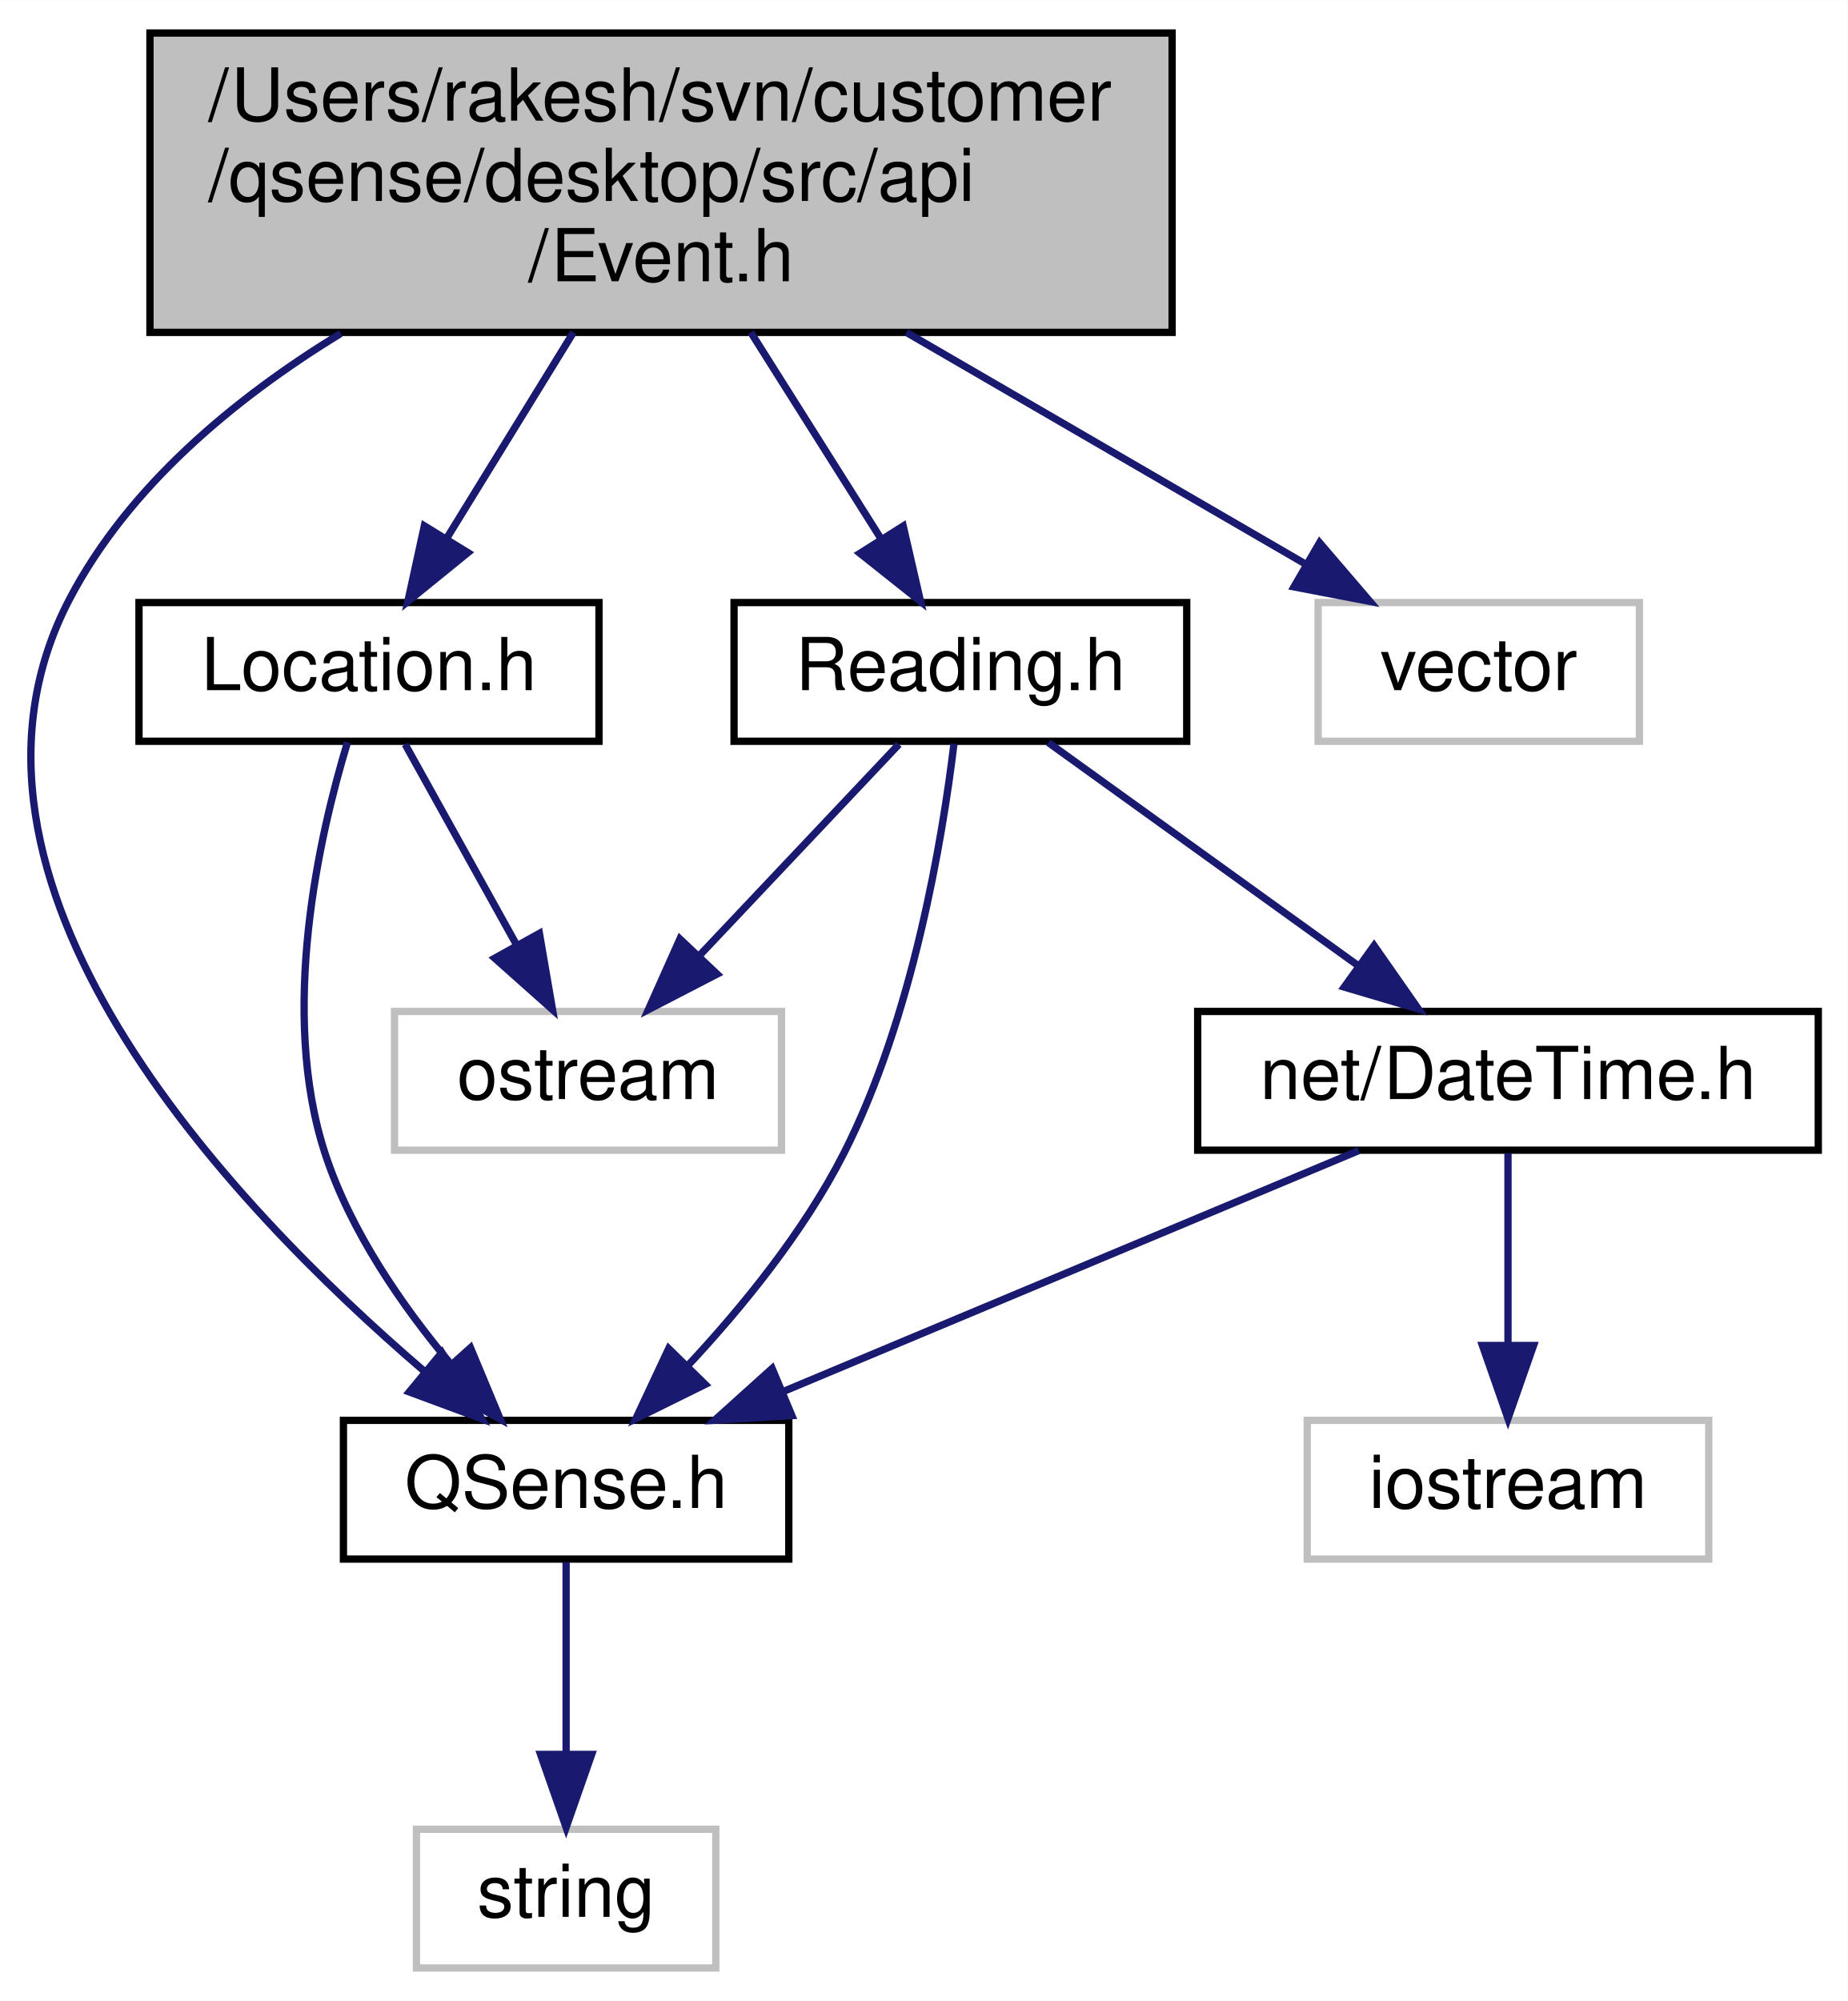
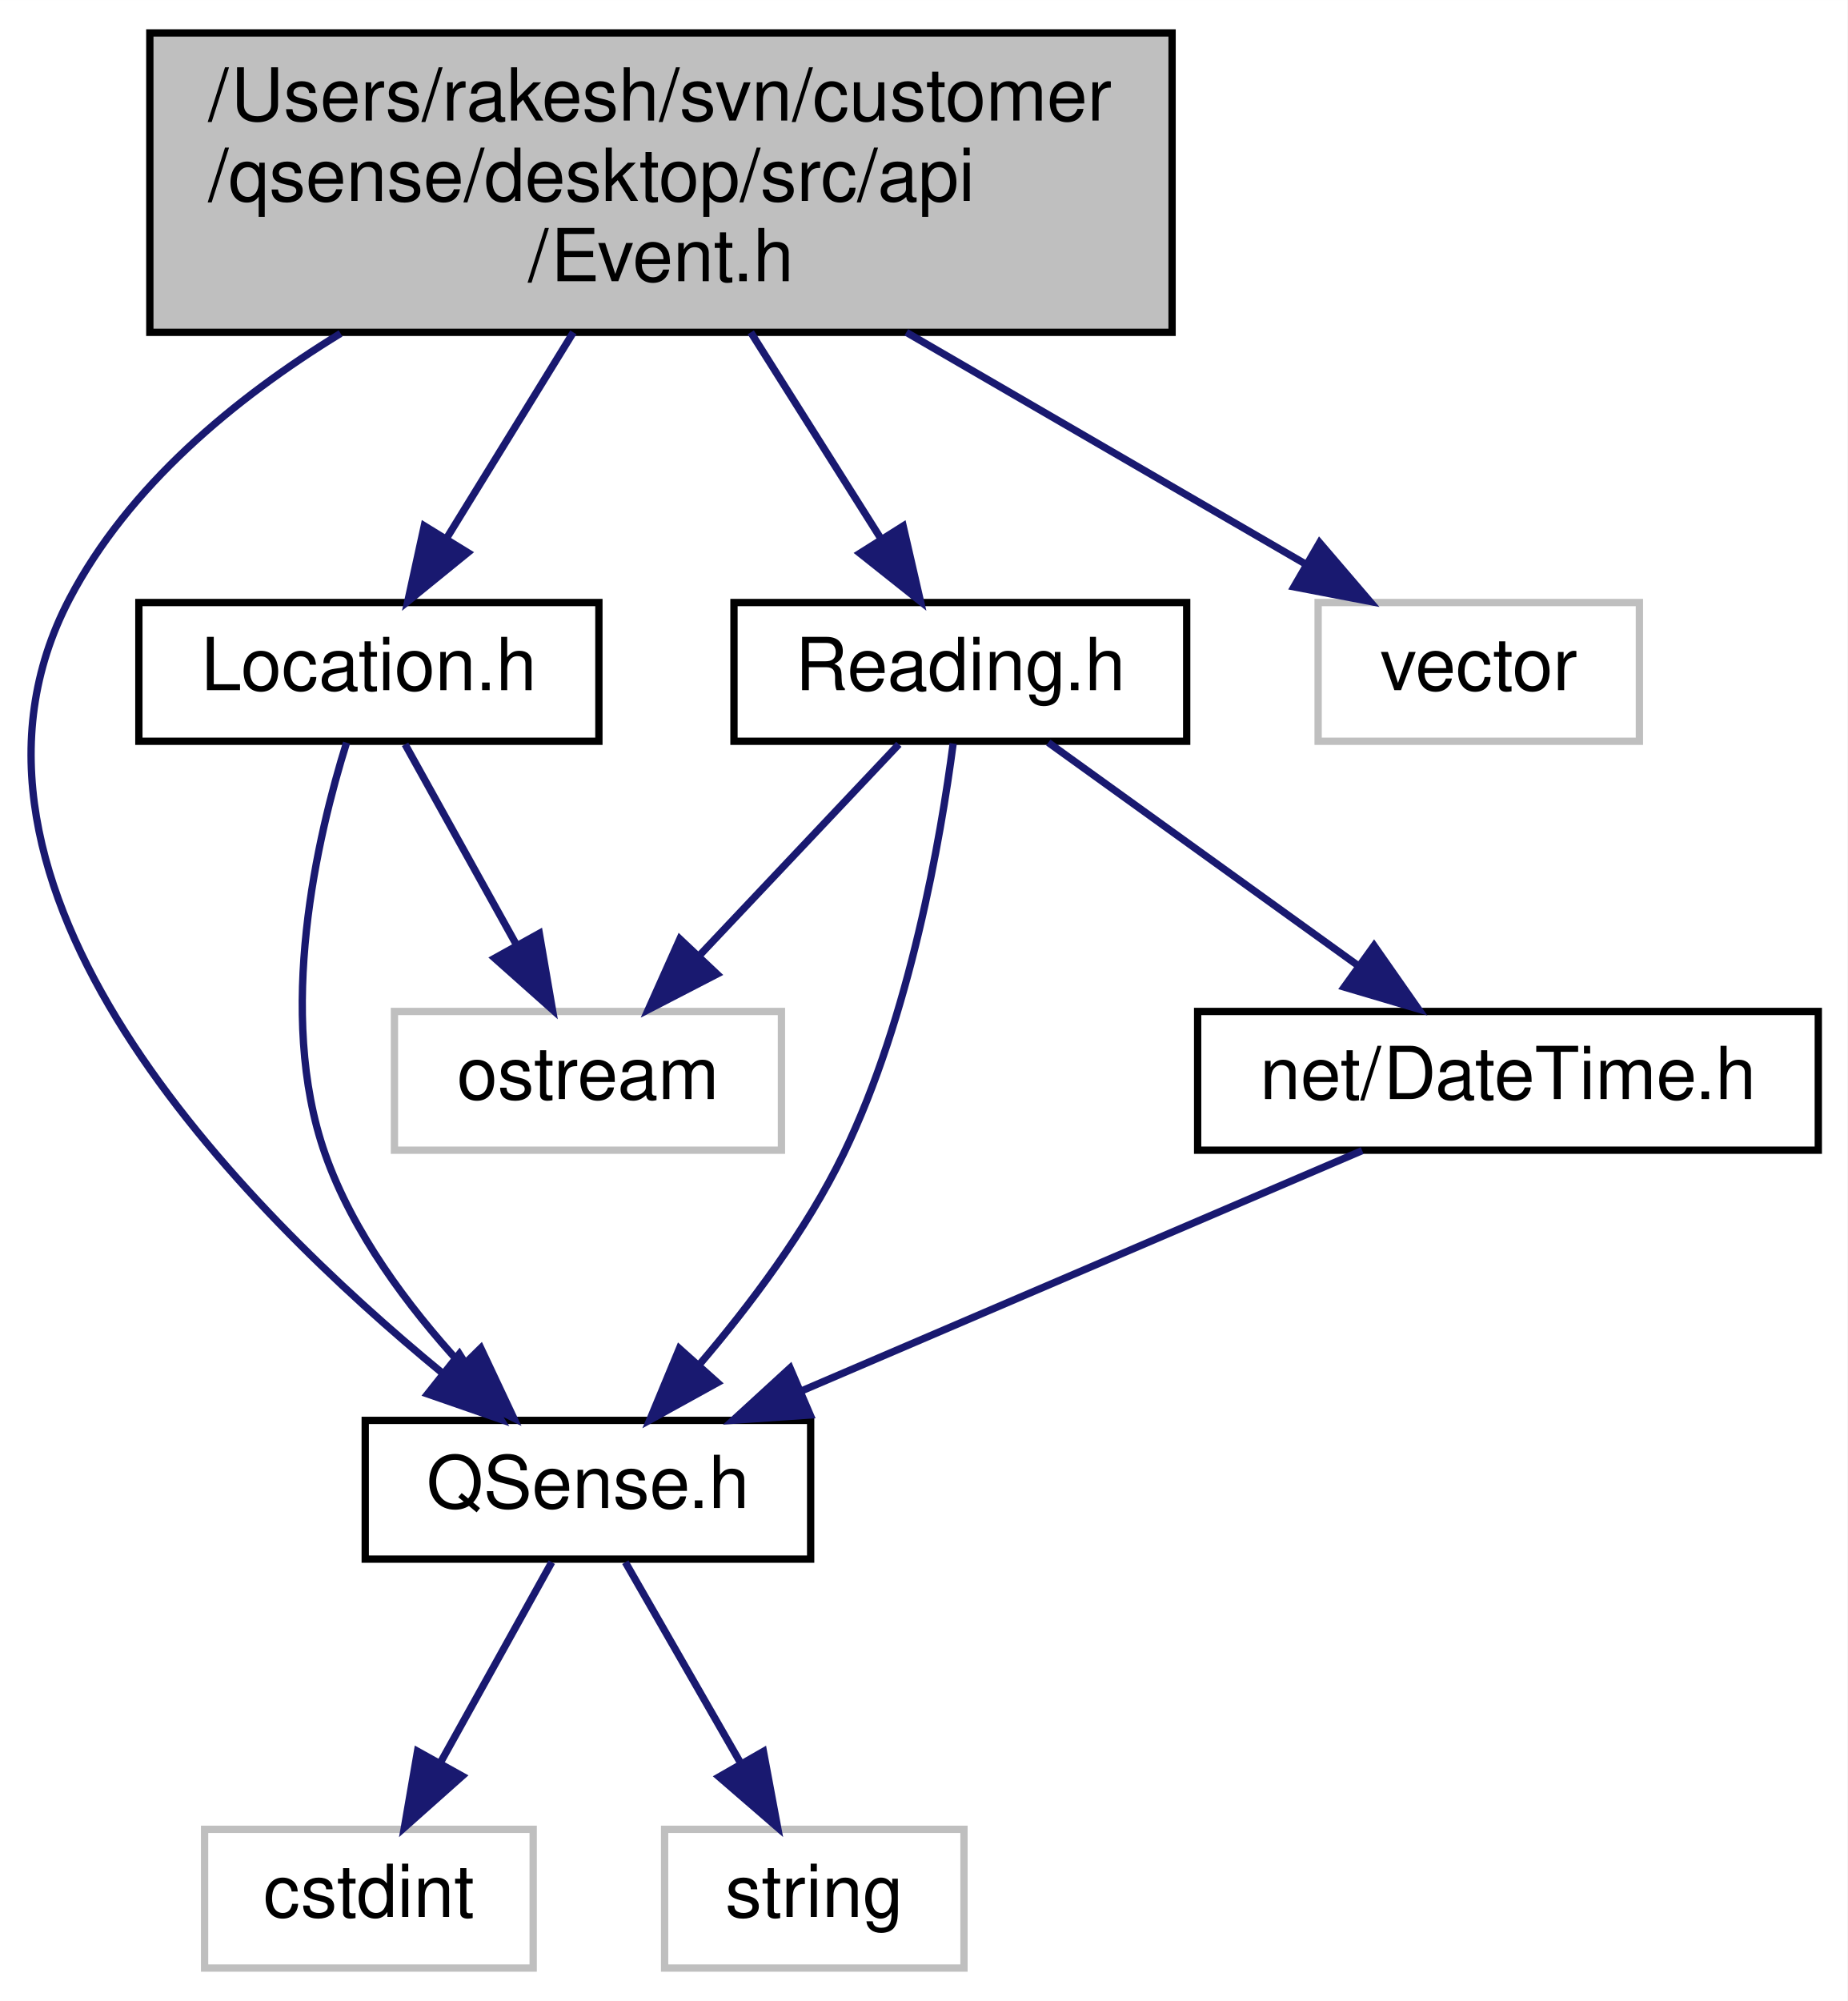
- <svg xmlns="http://www.w3.org/2000/svg" xmlns:xlink="http://www.w3.org/1999/xlink" width="253pt" height="274pt" viewBox="0.00 0.00 253.04 274.00">
+ <svg xmlns="http://www.w3.org/2000/svg" xmlns:xlink="http://www.w3.org/1999/xlink" width="253pt" height="274pt" viewBox="0.00 0.00 253.02 274.00">
  <g id="graph0" class="graph" transform="scale(1 1) rotate(0) translate(4 270)">
-     <polygon fill="white" stroke="none" points="-4,4 -4,-270 249.037,-270 249.037,4 -4,4" />
+     <polygon fill="white" stroke="none" points="-4,4 -4,-270 249.019,-270 249.019,4 -4,4" />
    <g id="node1" class="node">
-       <polygon fill="#bfbfbf" stroke="black" points="16.537,-224.5 16.537,-265.5 156.537,-265.5 156.537,-224.5 16.537,-224.5" />
-       <text text-anchor="start" x="24.537" y="-253.5" font-family="Helvetica,sans-Serif" font-size="10.00">/Users/rakesh/svn/customer</text>
-       <text text-anchor="start" x="24.537" y="-242.5" font-family="Helvetica,sans-Serif" font-size="10.00">/qsense/desktop/src/api</text>
-       <text text-anchor="middle" x="86.537" y="-231.5" font-family="Helvetica,sans-Serif" font-size="10.00">/Event.h</text>
+       <polygon fill="#bfbfbf" stroke="black" points="16.519,-224.5 16.519,-265.5 156.519,-265.5 156.519,-224.5 16.519,-224.5" />
+       <text text-anchor="start" x="24.519" y="-253.5" font-family="Helvetica,sans-Serif" font-size="10.00">/Users/rakesh/svn/customer</text>
+       <text text-anchor="start" x="24.519" y="-242.5" font-family="Helvetica,sans-Serif" font-size="10.00">/qsense/desktop/src/api</text>
+       <text text-anchor="middle" x="86.519" y="-231.5" font-family="Helvetica,sans-Serif" font-size="10.00">/Event.h</text>
    </g>
    <g id="node2" class="node">
      <g id="a_node2">
        <a xlink:href="_q_sense_8h.xhtml" target="_top" xlink:title="QSense.h">
-           <polygon fill="white" stroke="black" points="43.037,-56.5 43.037,-75.5 104.037,-75.5 104.037,-56.5 43.037,-56.5" />
-           <text text-anchor="middle" x="73.537" y="-63.5" font-family="Helvetica,sans-Serif" font-size="10.00">QSense.h</text>
+           <polygon fill="white" stroke="black" points="46.019,-56.5 46.019,-75.5 107.019,-75.5 107.019,-56.5 46.019,-56.5" />
+           <text text-anchor="middle" x="76.519" y="-63.5" font-family="Helvetica,sans-Serif" font-size="10.00">QSense.h</text>
        </a>
      </g>
    </g>
    <g id="edge1" class="edge">
-       <path fill="none" stroke="midnightblue" d="M42.658,-224.352C28.139,-215.471 13.635,-203.444 5.537,-188 -14.659,-149.486 27.413,-105.141 53.997,-82.326" />
-       <polygon fill="midnightblue" stroke="midnightblue" points="56.517,-84.784 61.986,-75.71 52.052,-79.393 56.517,-84.784" />
+       <path fill="none" stroke="midnightblue" d="M42.641,-224.352C28.121,-215.471 13.617,-203.444 5.519,-188 -14.982,-148.903 29.138,-104.514 56.651,-81.924" />
+       <polygon fill="midnightblue" stroke="midnightblue" points="58.908,-84.601 64.566,-75.644 54.557,-79.118 58.908,-84.601" />
    </g>
-     <g id="node4" class="node">
-       <g id="a_node4">
+     <g id="node5" class="node">
+       <g id="a_node5">
        <a xlink:href="_location_8h.xhtml" target="_top" xlink:title="Location.h">
-           <polygon fill="white" stroke="black" points="15.037,-168.5 15.037,-187.5 78.037,-187.5 78.037,-168.5 15.037,-168.5" />
-           <text text-anchor="middle" x="46.537" y="-175.5" font-family="Helvetica,sans-Serif" font-size="10.00">Location.h</text>
+           <polygon fill="white" stroke="black" points="15.019,-168.5 15.019,-187.5 78.019,-187.5 78.019,-168.5 15.019,-168.5" />
+           <text text-anchor="middle" x="46.519" y="-175.5" font-family="Helvetica,sans-Serif" font-size="10.00">Location.h</text>
        </a>
      </g>
    </g>
-     <g id="edge3" class="edge">
-       <path fill="none" stroke="midnightblue" d="M74.535,-224.498C68.992,-215.49 62.468,-204.888 57.112,-196.185" />
-       <polygon fill="midnightblue" stroke="midnightblue" points="60.083,-194.335 51.861,-187.652 54.121,-198.003 60.083,-194.335" />
+     <g id="edge4" class="edge">
+       <path fill="none" stroke="midnightblue" d="M74.518,-224.498C68.975,-215.49 62.45,-204.888 57.095,-196.185" />
+       <polygon fill="midnightblue" stroke="midnightblue" points="60.066,-194.335 51.844,-187.652 54.104,-198.003 60.066,-194.335" />
    </g>
-     <g id="node6" class="node">
-       <g id="a_node6">
+     <g id="node7" class="node">
+       <g id="a_node7">
        <a xlink:href="_reading_8h.xhtml" target="_top" xlink:title="Reading.h">
-           <polygon fill="white" stroke="black" points="96.537,-168.5 96.537,-187.5 158.537,-187.5 158.537,-168.5 96.537,-168.5" />
-           <text text-anchor="middle" x="127.537" y="-175.5" font-family="Helvetica,sans-Serif" font-size="10.00">Reading.h</text>
+           <polygon fill="white" stroke="black" points="96.519,-168.5 96.519,-187.5 158.519,-187.5 158.519,-168.5 96.519,-168.5" />
+           <text text-anchor="middle" x="127.519" y="-175.5" font-family="Helvetica,sans-Serif" font-size="10.00">Reading.h</text>
        </a>
      </g>
    </g>
-     <g id="edge6" class="edge">
-       <path fill="none" stroke="midnightblue" d="M98.838,-224.498C104.52,-215.49 111.207,-204.888 116.697,-196.185" />
-       <polygon fill="midnightblue" stroke="midnightblue" points="119.704,-197.978 122.079,-187.652 113.784,-194.243 119.704,-197.978" />
+     <g id="edge7" class="edge">
+       <path fill="none" stroke="midnightblue" d="M98.821,-224.498C104.502,-215.49 111.19,-204.888 116.679,-196.185" />
+       <polygon fill="midnightblue" stroke="midnightblue" points="119.687,-197.978 122.062,-187.652 113.766,-194.243 119.687,-197.978" />
    </g>
    <g id="node9" class="node">
-       <polygon fill="white" stroke="#bfbfbf" points="176.537,-168.5 176.537,-187.5 220.537,-187.5 220.537,-168.5 176.537,-168.5" />
-       <text text-anchor="middle" x="198.537" y="-175.5" font-family="Helvetica,sans-Serif" font-size="10.00">vector</text>
+       <polygon fill="white" stroke="#bfbfbf" points="176.519,-168.5 176.519,-187.5 220.519,-187.5 220.519,-168.5 176.519,-168.5" />
+       <text text-anchor="middle" x="198.519" y="-175.5" font-family="Helvetica,sans-Serif" font-size="10.00">vector</text>
    </g>
    <g id="edge12" class="edge">
-       <path fill="none" stroke="midnightblue" d="M120.14,-224.498C137.807,-214.245 159.035,-201.925 174.943,-192.693" />
-       <polygon fill="midnightblue" stroke="midnightblue" points="176.736,-195.699 183.628,-187.652 173.222,-189.645 176.736,-195.699" />
+       <path fill="none" stroke="midnightblue" d="M120.123,-224.498C137.79,-214.245 159.018,-201.925 174.926,-192.693" />
+       <polygon fill="midnightblue" stroke="midnightblue" points="176.718,-195.699 183.61,-187.652 173.205,-189.645 176.718,-195.699" />
    </g>
    <g id="node3" class="node">
-       <polygon fill="white" stroke="#bfbfbf" points="53.037,-0.5 53.037,-19.5 94.037,-19.5 94.037,-0.5 53.037,-0.5" />
-       <text text-anchor="middle" x="73.537" y="-7.5" font-family="Helvetica,sans-Serif" font-size="10.00">string</text>
+       <polygon fill="white" stroke="#bfbfbf" points="24.019,-0.5 24.019,-19.5 69.019,-19.5 69.019,-0.5 24.019,-0.5" />
+       <text text-anchor="middle" x="46.519" y="-7.5" font-family="Helvetica,sans-Serif" font-size="10.00">cstdint</text>
    </g>
    <g id="edge2" class="edge">
-       <path fill="none" stroke="midnightblue" d="M73.537,-56.083C73.537,-49.006 73.537,-38.861 73.537,-29.986" />
-       <polygon fill="midnightblue" stroke="midnightblue" points="77.037,-29.751 73.537,-19.751 70.037,-29.751 77.037,-29.751" />
+       <path fill="none" stroke="midnightblue" d="M71.565,-56.083C67.415,-48.613 61.366,-37.724 56.253,-28.52" />
+       <polygon fill="midnightblue" stroke="midnightblue" points="59.297,-26.793 51.381,-19.751 53.178,-30.192 59.297,-26.793" />
    </g>
-     <g id="edge4" class="edge">
-       <path fill="none" stroke="midnightblue" d="M43.586,-168.341C39.735,-155.646 34.19,-131.386 40.537,-112 44.027,-101.34 51.11,-91.117 57.822,-83.118" />
-       <polygon fill="midnightblue" stroke="midnightblue" points="60.441,-85.439 64.517,-75.66 55.232,-80.763 60.441,-85.439" />
+     <g id="node4" class="node">
+       <polygon fill="white" stroke="#bfbfbf" points="87.019,-0.5 87.019,-19.5 128.019,-19.5 128.019,-0.5 87.019,-0.5" />
+       <text text-anchor="middle" x="107.519" y="-7.5" font-family="Helvetica,sans-Serif" font-size="10.00">string</text>
    </g>
-     <g id="node5" class="node">
-       <polygon fill="white" stroke="#bfbfbf" points="50.037,-112.5 50.037,-131.5 103.037,-131.5 103.037,-112.5 50.037,-112.5" />
-       <text text-anchor="middle" x="76.537" y="-119.5" font-family="Helvetica,sans-Serif" font-size="10.00">ostream</text>
+     <g id="edge3" class="edge">
+       <path fill="none" stroke="midnightblue" d="M81.638,-56.083C85.927,-48.613 92.177,-37.724 97.462,-28.52" />
+       <polygon fill="midnightblue" stroke="midnightblue" points="100.552,-30.166 102.496,-19.751 94.481,-26.681 100.552,-30.166" />
    </g>
    <g id="edge5" class="edge">
-       <path fill="none" stroke="midnightblue" d="M51.491,-168.083C55.641,-160.613 61.69,-149.724 66.803,-140.52" />
-       <polygon fill="midnightblue" stroke="midnightblue" points="69.878,-142.192 71.675,-131.751 63.759,-138.793 69.878,-142.192" />
+       <path fill="none" stroke="midnightblue" d="M43.462,-168.305C39.477,-155.564 33.767,-131.249 40.519,-112 44.304,-101.209 51.886,-91.084 59.119,-83.181" />
+       <polygon fill="midnightblue" stroke="midnightblue" points="61.845,-85.4 66.357,-75.814 56.852,-80.494 61.845,-85.4" />
    </g>
-     <g id="edge7" class="edge">
-       <path fill="none" stroke="midnightblue" d="M126.655,-168.143C125.086,-155.201 121.035,-130.638 111.537,-112 106.105,-101.341 97.7,-91.025 90.175,-82.966" />
-       <polygon fill="midnightblue" stroke="midnightblue" points="92.584,-80.423 83.086,-75.729 87.584,-85.322 92.584,-80.423" />
+     <g id="node6" class="node">
+       <polygon fill="white" stroke="#bfbfbf" points="50.019,-112.5 50.019,-131.5 103.019,-131.5 103.019,-112.5 50.019,-112.5" />
+       <text text-anchor="middle" x="76.519" y="-119.5" font-family="Helvetica,sans-Serif" font-size="10.00">ostream</text>
+     </g>
+     <g id="edge6" class="edge">
+       <path fill="none" stroke="midnightblue" d="M51.473,-168.083C55.623,-160.613 61.672,-149.724 66.786,-140.52" />
+       <polygon fill="midnightblue" stroke="midnightblue" points="69.861,-142.192 71.658,-131.751 63.742,-138.793 69.861,-142.192" />
+     </g>
+     <g id="edge8" class="edge">
+       <path fill="none" stroke="midnightblue" d="M126.538,-168.193C124.845,-155.313 120.641,-130.825 111.519,-112 106.458,-101.555 98.69,-91.237 91.757,-83.121" />
+       <polygon fill="midnightblue" stroke="midnightblue" points="94.258,-80.667 84.982,-75.548 89.04,-85.334 94.258,-80.667" />
    </g>
    <g id="edge11" class="edge">
-       <path fill="none" stroke="midnightblue" d="M119.115,-168.083C111.688,-160.22 100.685,-148.569 91.725,-139.081" />
-       <polygon fill="midnightblue" stroke="midnightblue" points="94.212,-136.618 84.802,-131.751 89.123,-141.424 94.212,-136.618" />
+       <path fill="none" stroke="midnightblue" d="M119.098,-168.083C111.671,-160.22 100.668,-148.569 91.707,-139.081" />
+       <polygon fill="midnightblue" stroke="midnightblue" points="94.195,-136.618 84.784,-131.751 89.106,-141.424 94.195,-136.618" />
    </g>
-     <g id="node7" class="node">
-       <g id="a_node7">
+     <g id="node8" class="node">
+       <g id="a_node8">
        <a xlink:href="_date_time_8h.xhtml" target="_top" xlink:title="net/DateTime.h">
-           <polygon fill="white" stroke="black" points="160.037,-112.5 160.037,-131.5 245.037,-131.5 245.037,-112.5 160.037,-112.5" />
-           <text text-anchor="middle" x="202.537" y="-119.5" font-family="Helvetica,sans-Serif" font-size="10.00">net/DateTime.h</text>
+           <polygon fill="white" stroke="black" points="160.019,-112.5 160.019,-131.5 245.019,-131.5 245.019,-112.5 160.019,-112.5" />
+           <text text-anchor="middle" x="202.519" y="-119.5" font-family="Helvetica,sans-Serif" font-size="10.00">net/DateTime.h</text>
        </a>
      </g>
    </g>
-     <g id="edge8" class="edge">
-       <path fill="none" stroke="midnightblue" d="M139.587,-168.324C151,-160.107 168.368,-147.602 181.972,-137.807" />
-       <polygon fill="midnightblue" stroke="midnightblue" points="184.197,-140.517 190.267,-131.834 180.107,-134.837 184.197,-140.517" />
-     </g>
    <g id="edge9" class="edge">
-       <path fill="none" stroke="midnightblue" d="M182.096,-112.444C160.866,-103.557 127.438,-89.563 103.282,-79.451" />
-       <polygon fill="midnightblue" stroke="midnightblue" points="104.457,-76.149 93.882,-75.516 101.754,-82.606 104.457,-76.149" />
-     </g>
-     <g id="node8" class="node">
-       <polygon fill="white" stroke="#bfbfbf" points="175.037,-56.5 175.037,-75.5 230.037,-75.5 230.037,-56.5 175.037,-56.5" />
-       <text text-anchor="middle" x="202.537" y="-63.5" font-family="Helvetica,sans-Serif" font-size="10.00">iostream</text>
+       <path fill="none" stroke="midnightblue" d="M139.569,-168.324C150.982,-160.107 168.35,-147.602 181.954,-137.807" />
+       <polygon fill="midnightblue" stroke="midnightblue" points="184.18,-140.517 190.25,-131.834 180.09,-134.837 184.18,-140.517" />
    </g>
    <g id="edge10" class="edge">
-       <path fill="none" stroke="midnightblue" d="M202.537,-112.083C202.537,-105.006 202.537,-94.861 202.537,-85.987" />
-       <polygon fill="midnightblue" stroke="midnightblue" points="206.037,-85.751 202.537,-75.751 199.037,-85.751 206.037,-85.751" />
+       <path fill="none" stroke="midnightblue" d="M182.554,-112.444C161.91,-103.596 129.457,-89.688 105.888,-79.587" />
+       <polygon fill="midnightblue" stroke="midnightblue" points="106.961,-76.239 96.391,-75.516 104.204,-82.673 106.961,-76.239" />
    </g>
  </g>
</svg>
